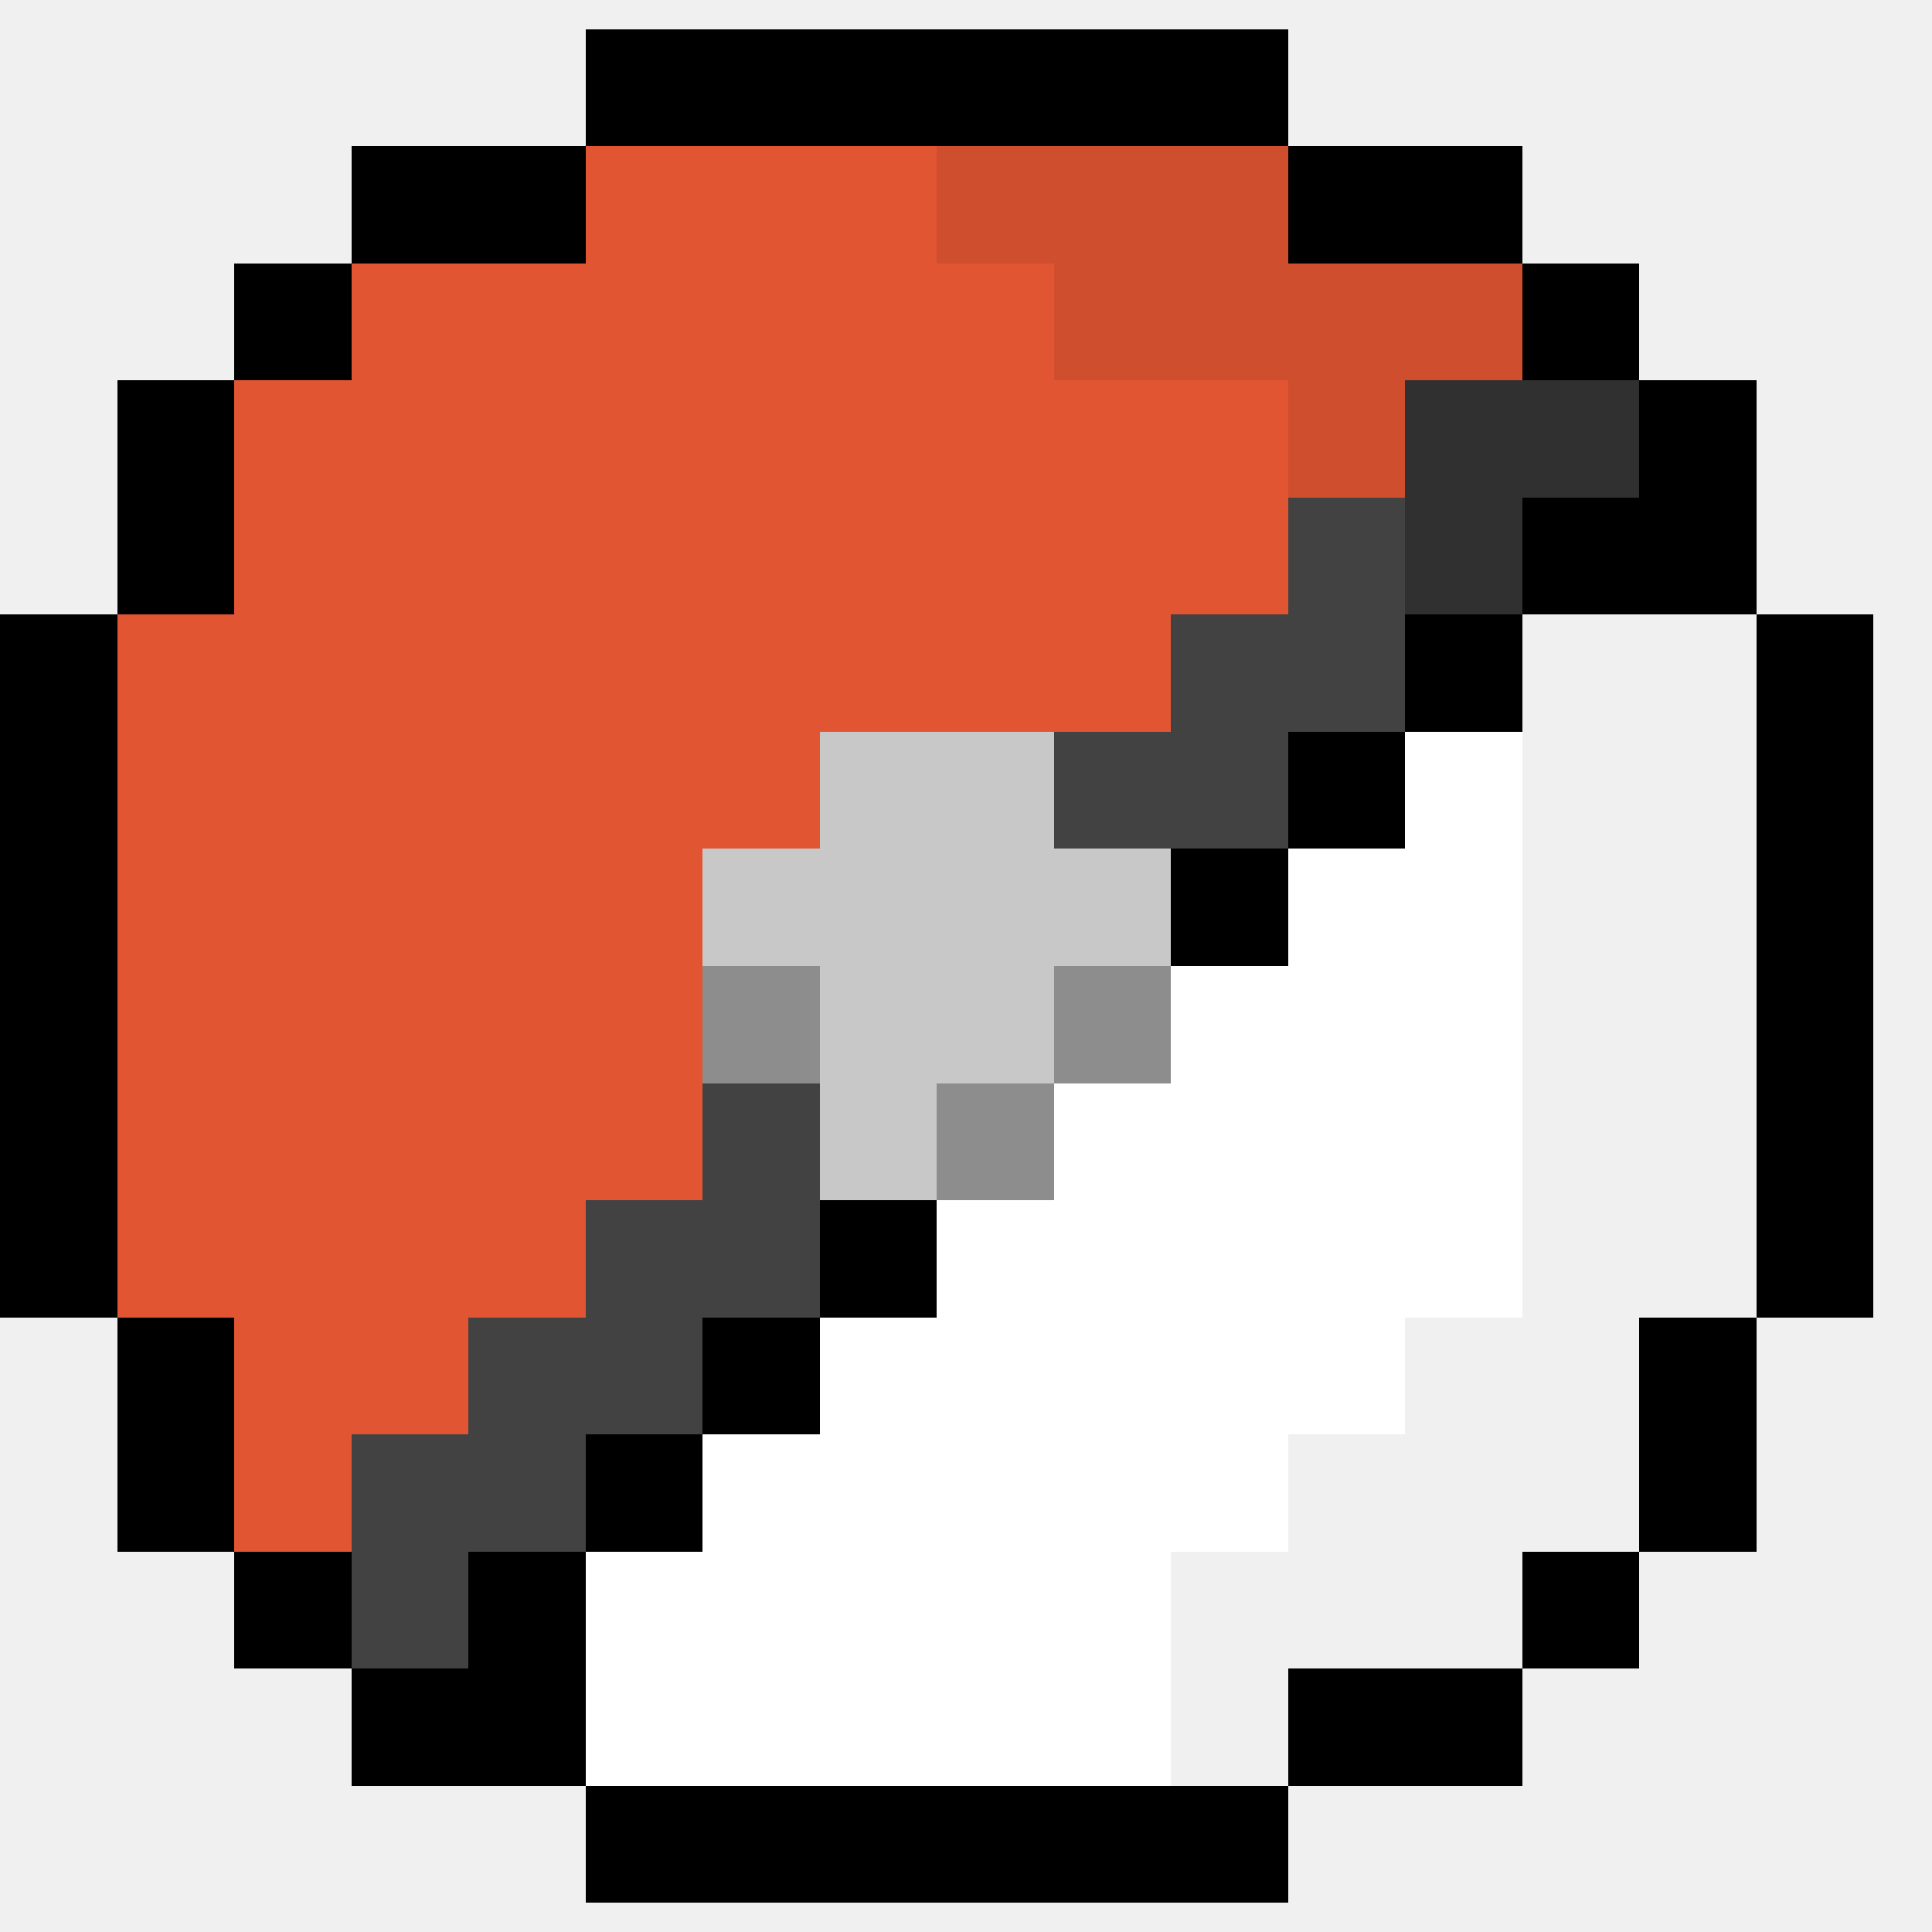
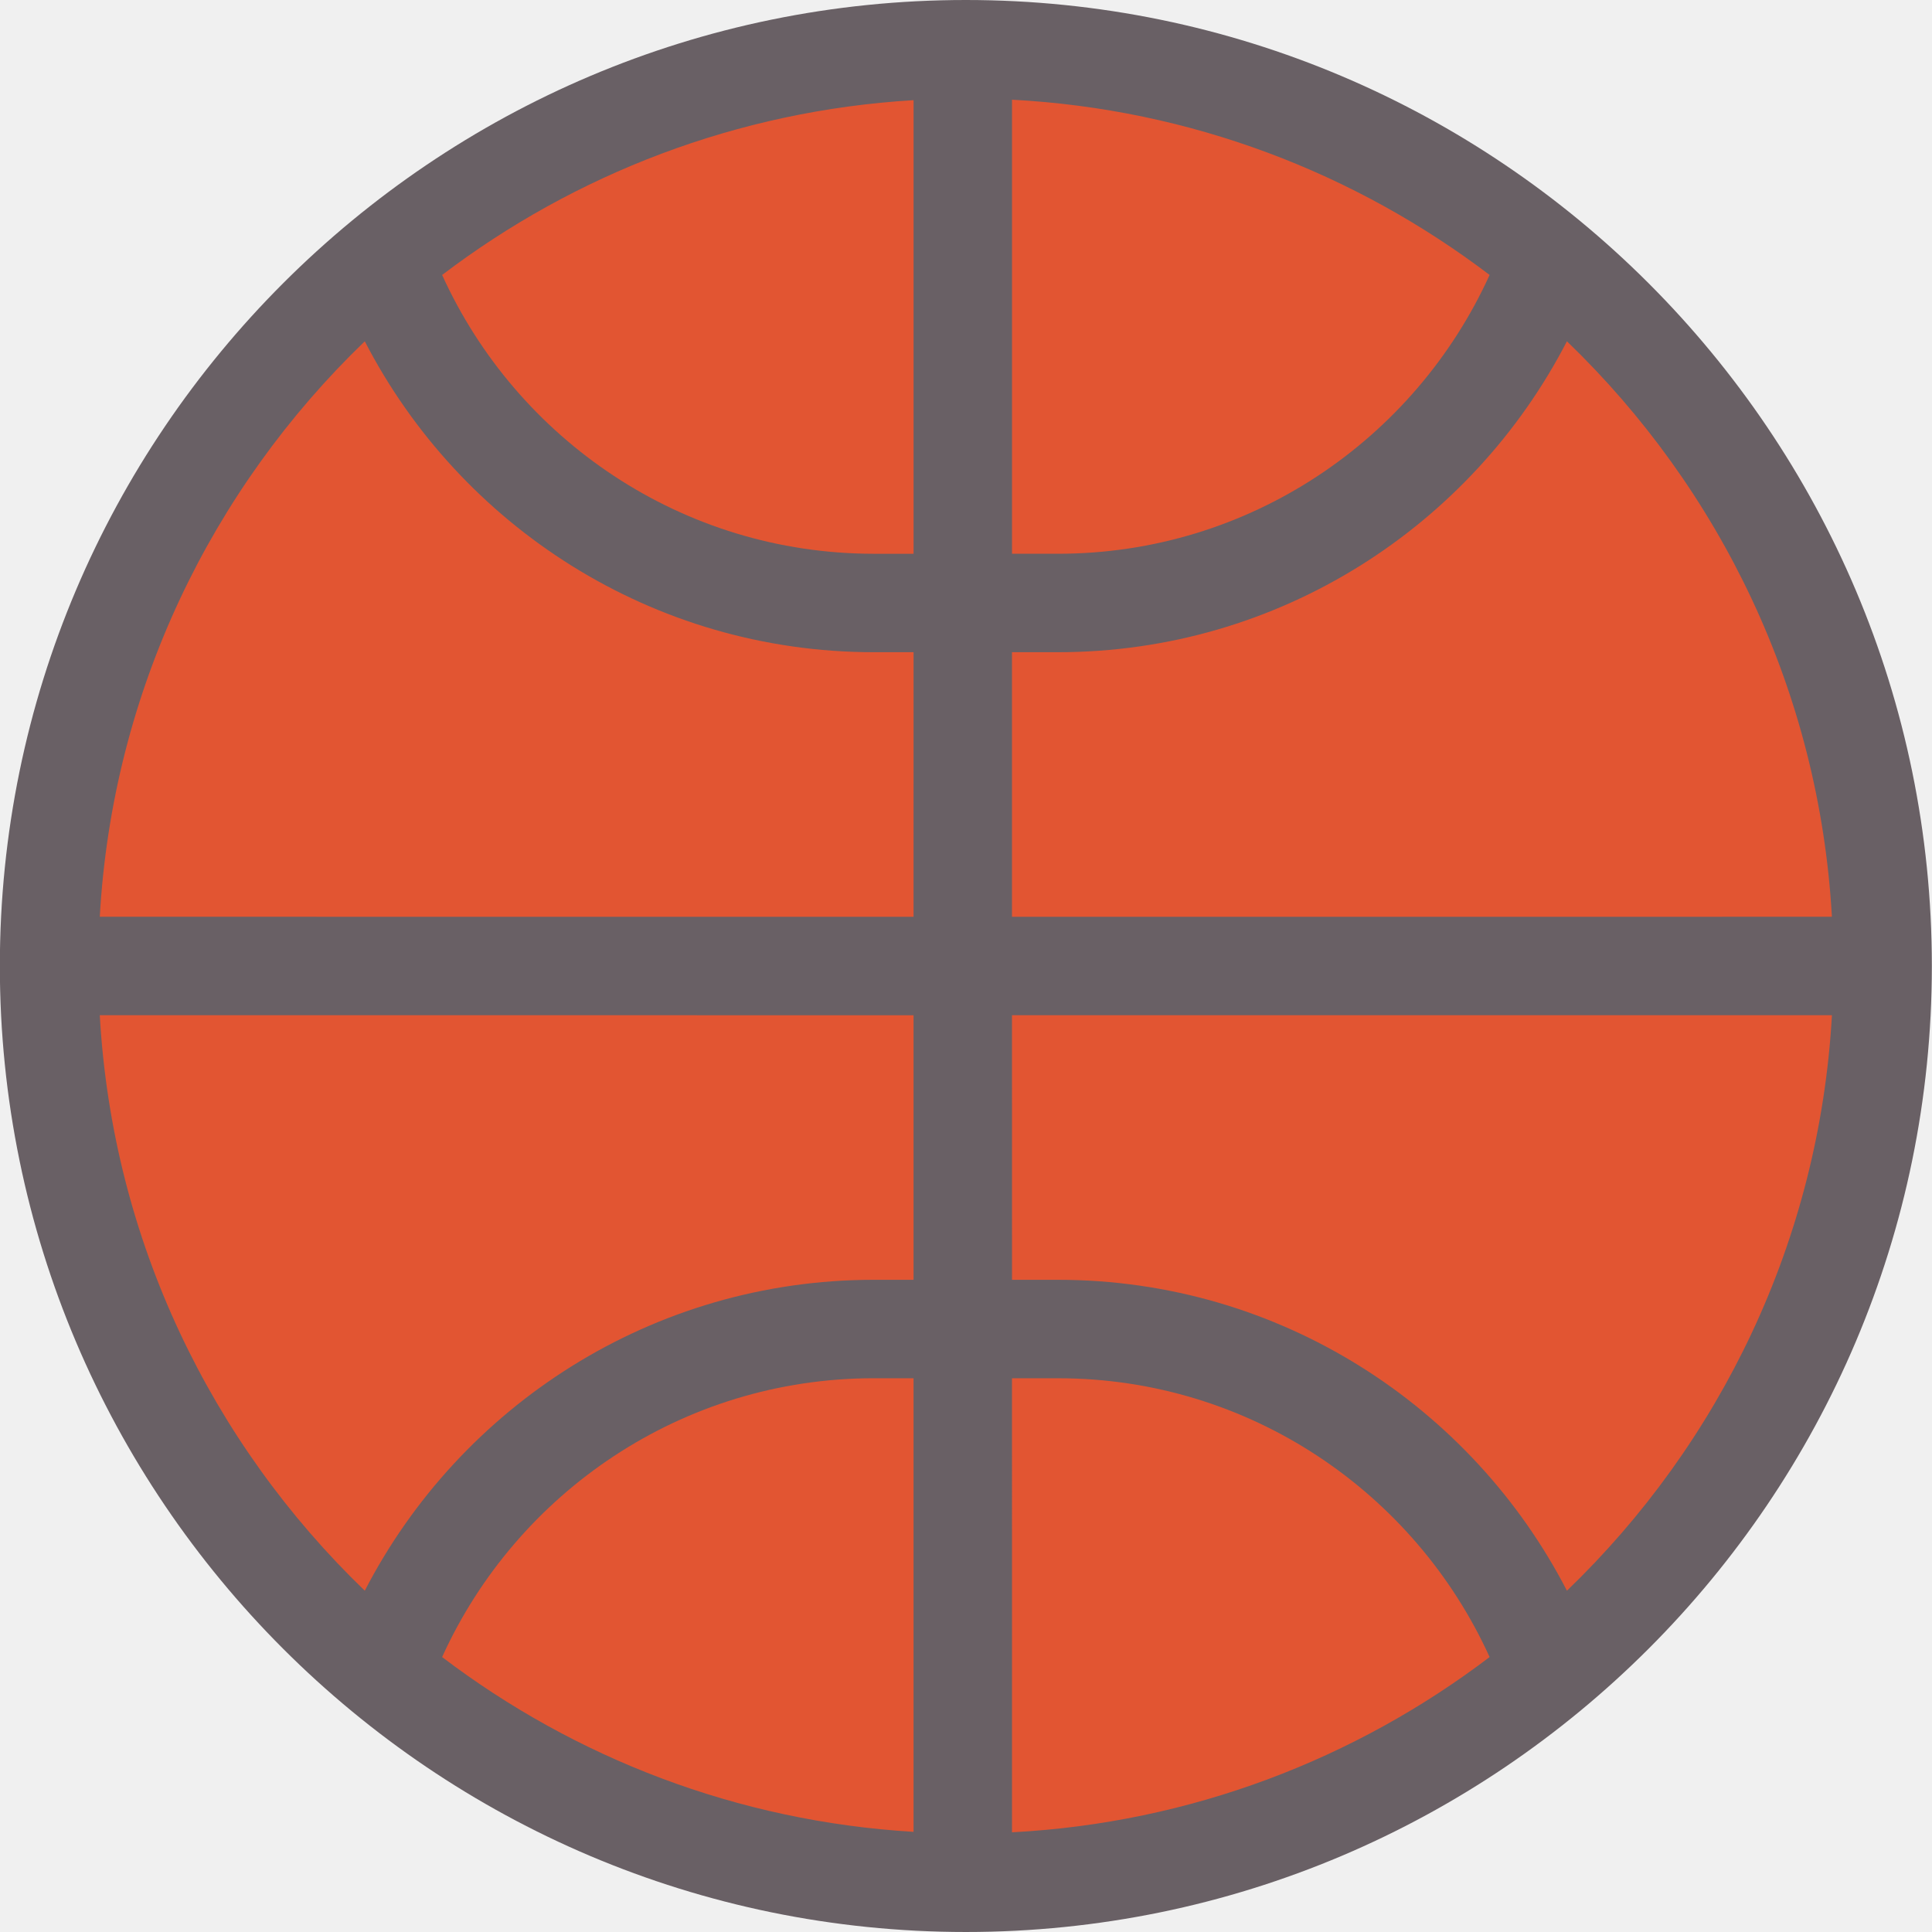
- <svg xmlns="http://www.w3.org/2000/svg" shape-rendering="crispEdges" viewBox="0 -0.5 16.5 16" width="16" height="16">
-   <path stroke="#000000" d="M5,0h6M3,1h2M11,1h2M2,2h1M13,2h1M1,3h1M14,3h1M1,4h1M13,4h2M0,5h1M12,5h1M15,5h1M0,6h1M11,6h1M15,6h1M0,7h1M10,7h1M15,7h1M0,8h1M15,8h1M0,9h1M15,9h1M0,10h1M7,10h1M15,10h1M1,11h1M6,11h1M14,11h1M1,12h1M5,12h1M14,12h1M2,13h1M4,13h1M13,13h1M3,14h2M11,14h2M5,15h6" />
-   <path stroke="#e25532" d="M5,1h3M3,2h6M2,3h9M2,4h9M1,5h9M1,6h6M1,7h5M1,8h5M1,9h5M1,10h4M2,11h2M2,12h1" />
-   <path stroke="#cf4e2e" d="M8,1h3M9,2h4M11,3h1" />
-   <path stroke="#303030" d="M12,3h2M12,4h1" />
-   <path stroke="#424242" d="M11,4h1M10,5h2M9,6h2M6,9h1M5,10h2M4,11h2M3,12h2M3,13h1" />
-   <path stroke="#f0f0f0" d="M13,5h2M13,6h2M13,7h2M13,8h2M13,9h2M13,10h2M12,11h2M11,12h3M10,13h3M10,14h1" />
-   <path stroke="#c8c8c8" d="M7,6h2M6,7h4M7,8h2M7,9h1" />
-   <path stroke="#ffffff" d="M12,6h1M11,7h2M10,8h3M9,9h4M8,10h5M7,11h5M6,12h5M5,13h5M5,14h5" />
-   <path stroke="#8d8d8d" d="M6,8h1M9,8h1M8,9h1" />
+ <svg xmlns="http://www.w3.org/2000/svg" t="1670036257069" class="icon" viewBox="0 0 885.276 886.163" version="1.1" p-id="6624" width="16 " height="16 " id="svg78">
+   <defs id="defs82" />
+   <path d="m -0.512,443.083 c -7e-6,244.315 198.76,443.075 443.079,443.079 244.315,2e-5 443.083,-198.768 443.083,-443.083 C 885.651,198.764 686.891,0.004 442.571,2.074707e-6 198.256,-8.925293e-6 -0.512,198.768 -0.512,443.083 Z" fill="#696065" p-id="6625" id="path68" />
+   <path d="M 484.798,253.998 C 572.767,253.994 648.607,201.446 682.8,126.113 621.252,79.356 545.763,50.053 463.74,45.731 V 253.998 Z m -66.213,2e-5 V 45.946 c -80.925,4.837 -155.4,33.949 -216.237,80.171 34.188,75.329 110.036,127.885 198.002,127.885 z" fill="#e25532" p-id="6626" data-spm-anchor-id="a313x.7781069.0.i19" class="selected" id="path70" />
+   <path d="M 418.584,299.154 H 400.345 C 298.774,299.15 210.525,241.146 166.874,156.546 96.685,224.1 51.142,317.05 45.323,420.501 l 373.258,0.004 z m -18.24,287.859 18.236,0.004 1e-5,-121.355 -373.258,-0.004 c 5.819,103.451 51.366,196.405 121.555,263.96 43.647,-84.597 131.896,-142.6 233.467,-142.604 z" fill="#e25532" p-id="6627" data-spm-anchor-id="a313x.7781069.0.i18" class="selected" id="path72" />
+   <path d="m 400.341,632.165 c -87.965,-10e-6 -163.813,52.556 -197.998,127.889 60.837,46.222 135.313,75.333 216.237,80.171 v -208.052 z m 63.392,0.004 0.004,208.271 C 545.759,836.117 621.248,806.814 682.8,760.054 648.607,684.72 572.755,632.169 484.794,632.173 Z" fill="#e25532" p-id="6628" data-spm-anchor-id="a313x.7781069.0.i16" class="" id="path74" />
+   <path d="m 463.74,587.013 21.061,0.004 c 101.579,-0.004 189.828,58 233.467,142.604 70.189,-67.554 115.736,-160.509 121.555,-263.96 l -376.092,-0.004 z m 21.053,-287.863 -21.061,0.004 v 121.355 l 376.08,-0.008 C 833.993,317.058 788.45,224.1 718.261,156.546 674.618,241.146 586.373,299.154 484.794,299.15 Z" fill="#e25532" p-id="6629" data-spm-anchor-id="a313x.7781069.0.i15" class="selected" id="path76" />
</svg>
